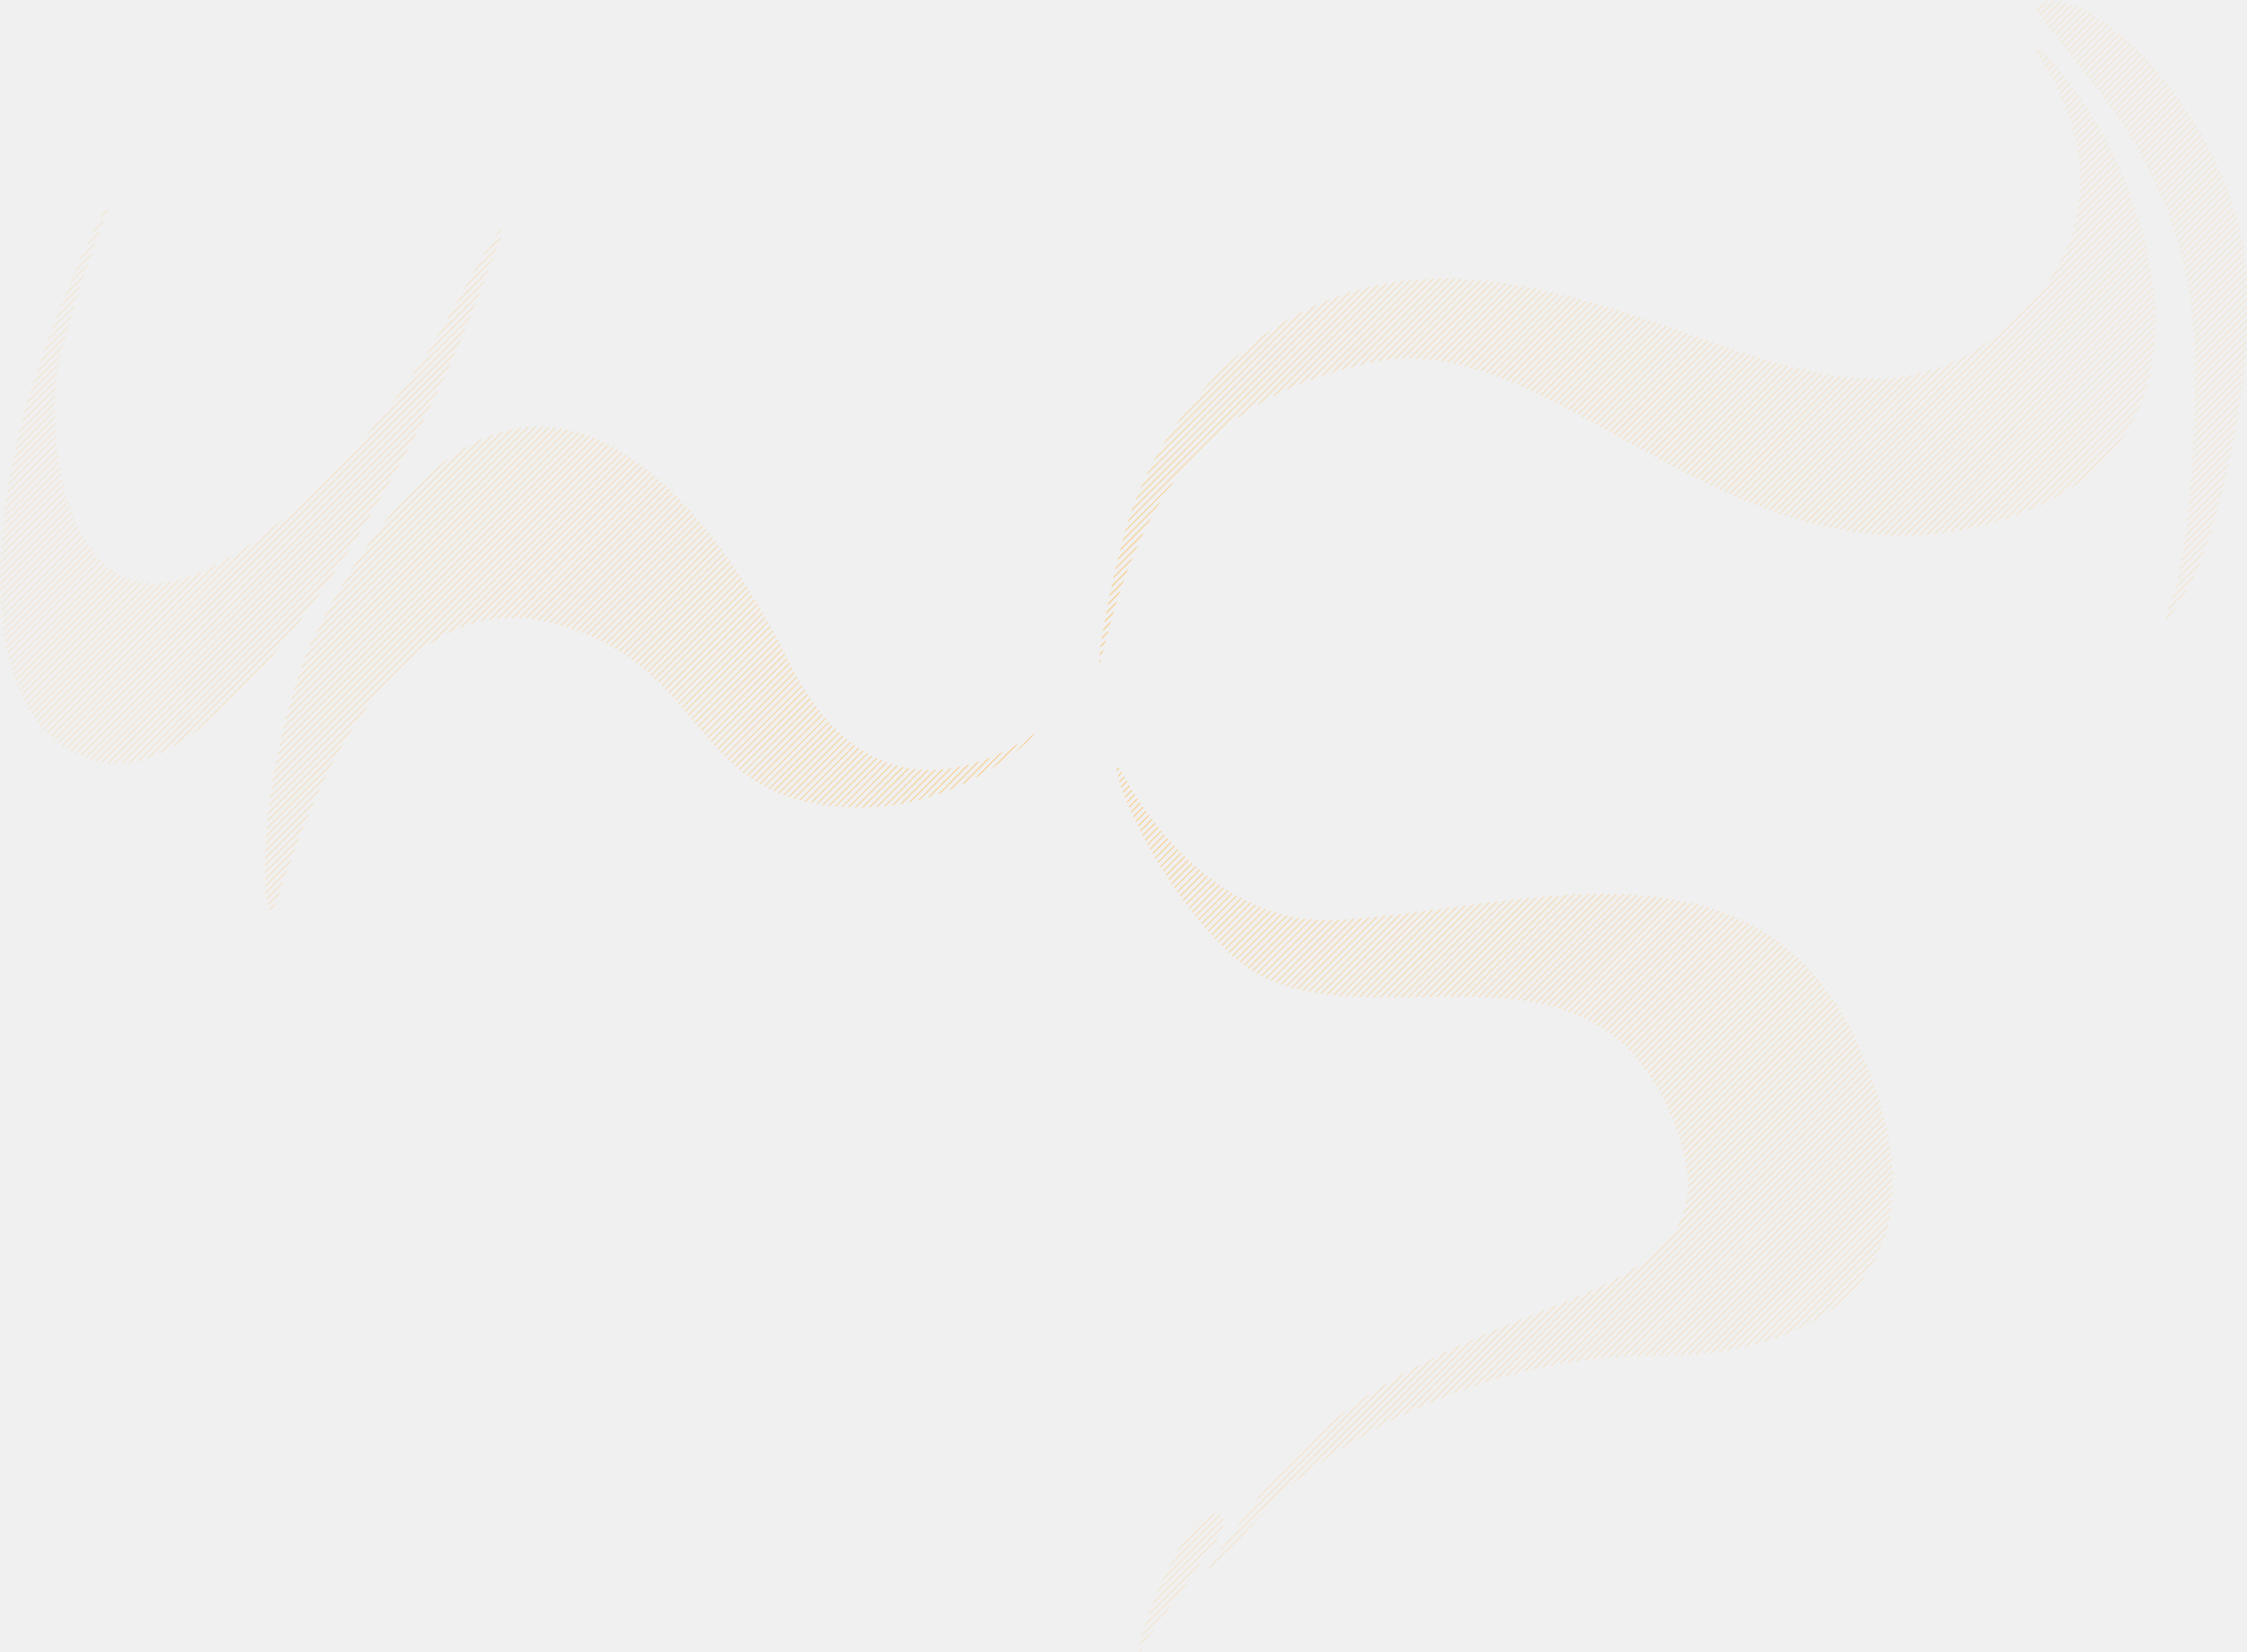
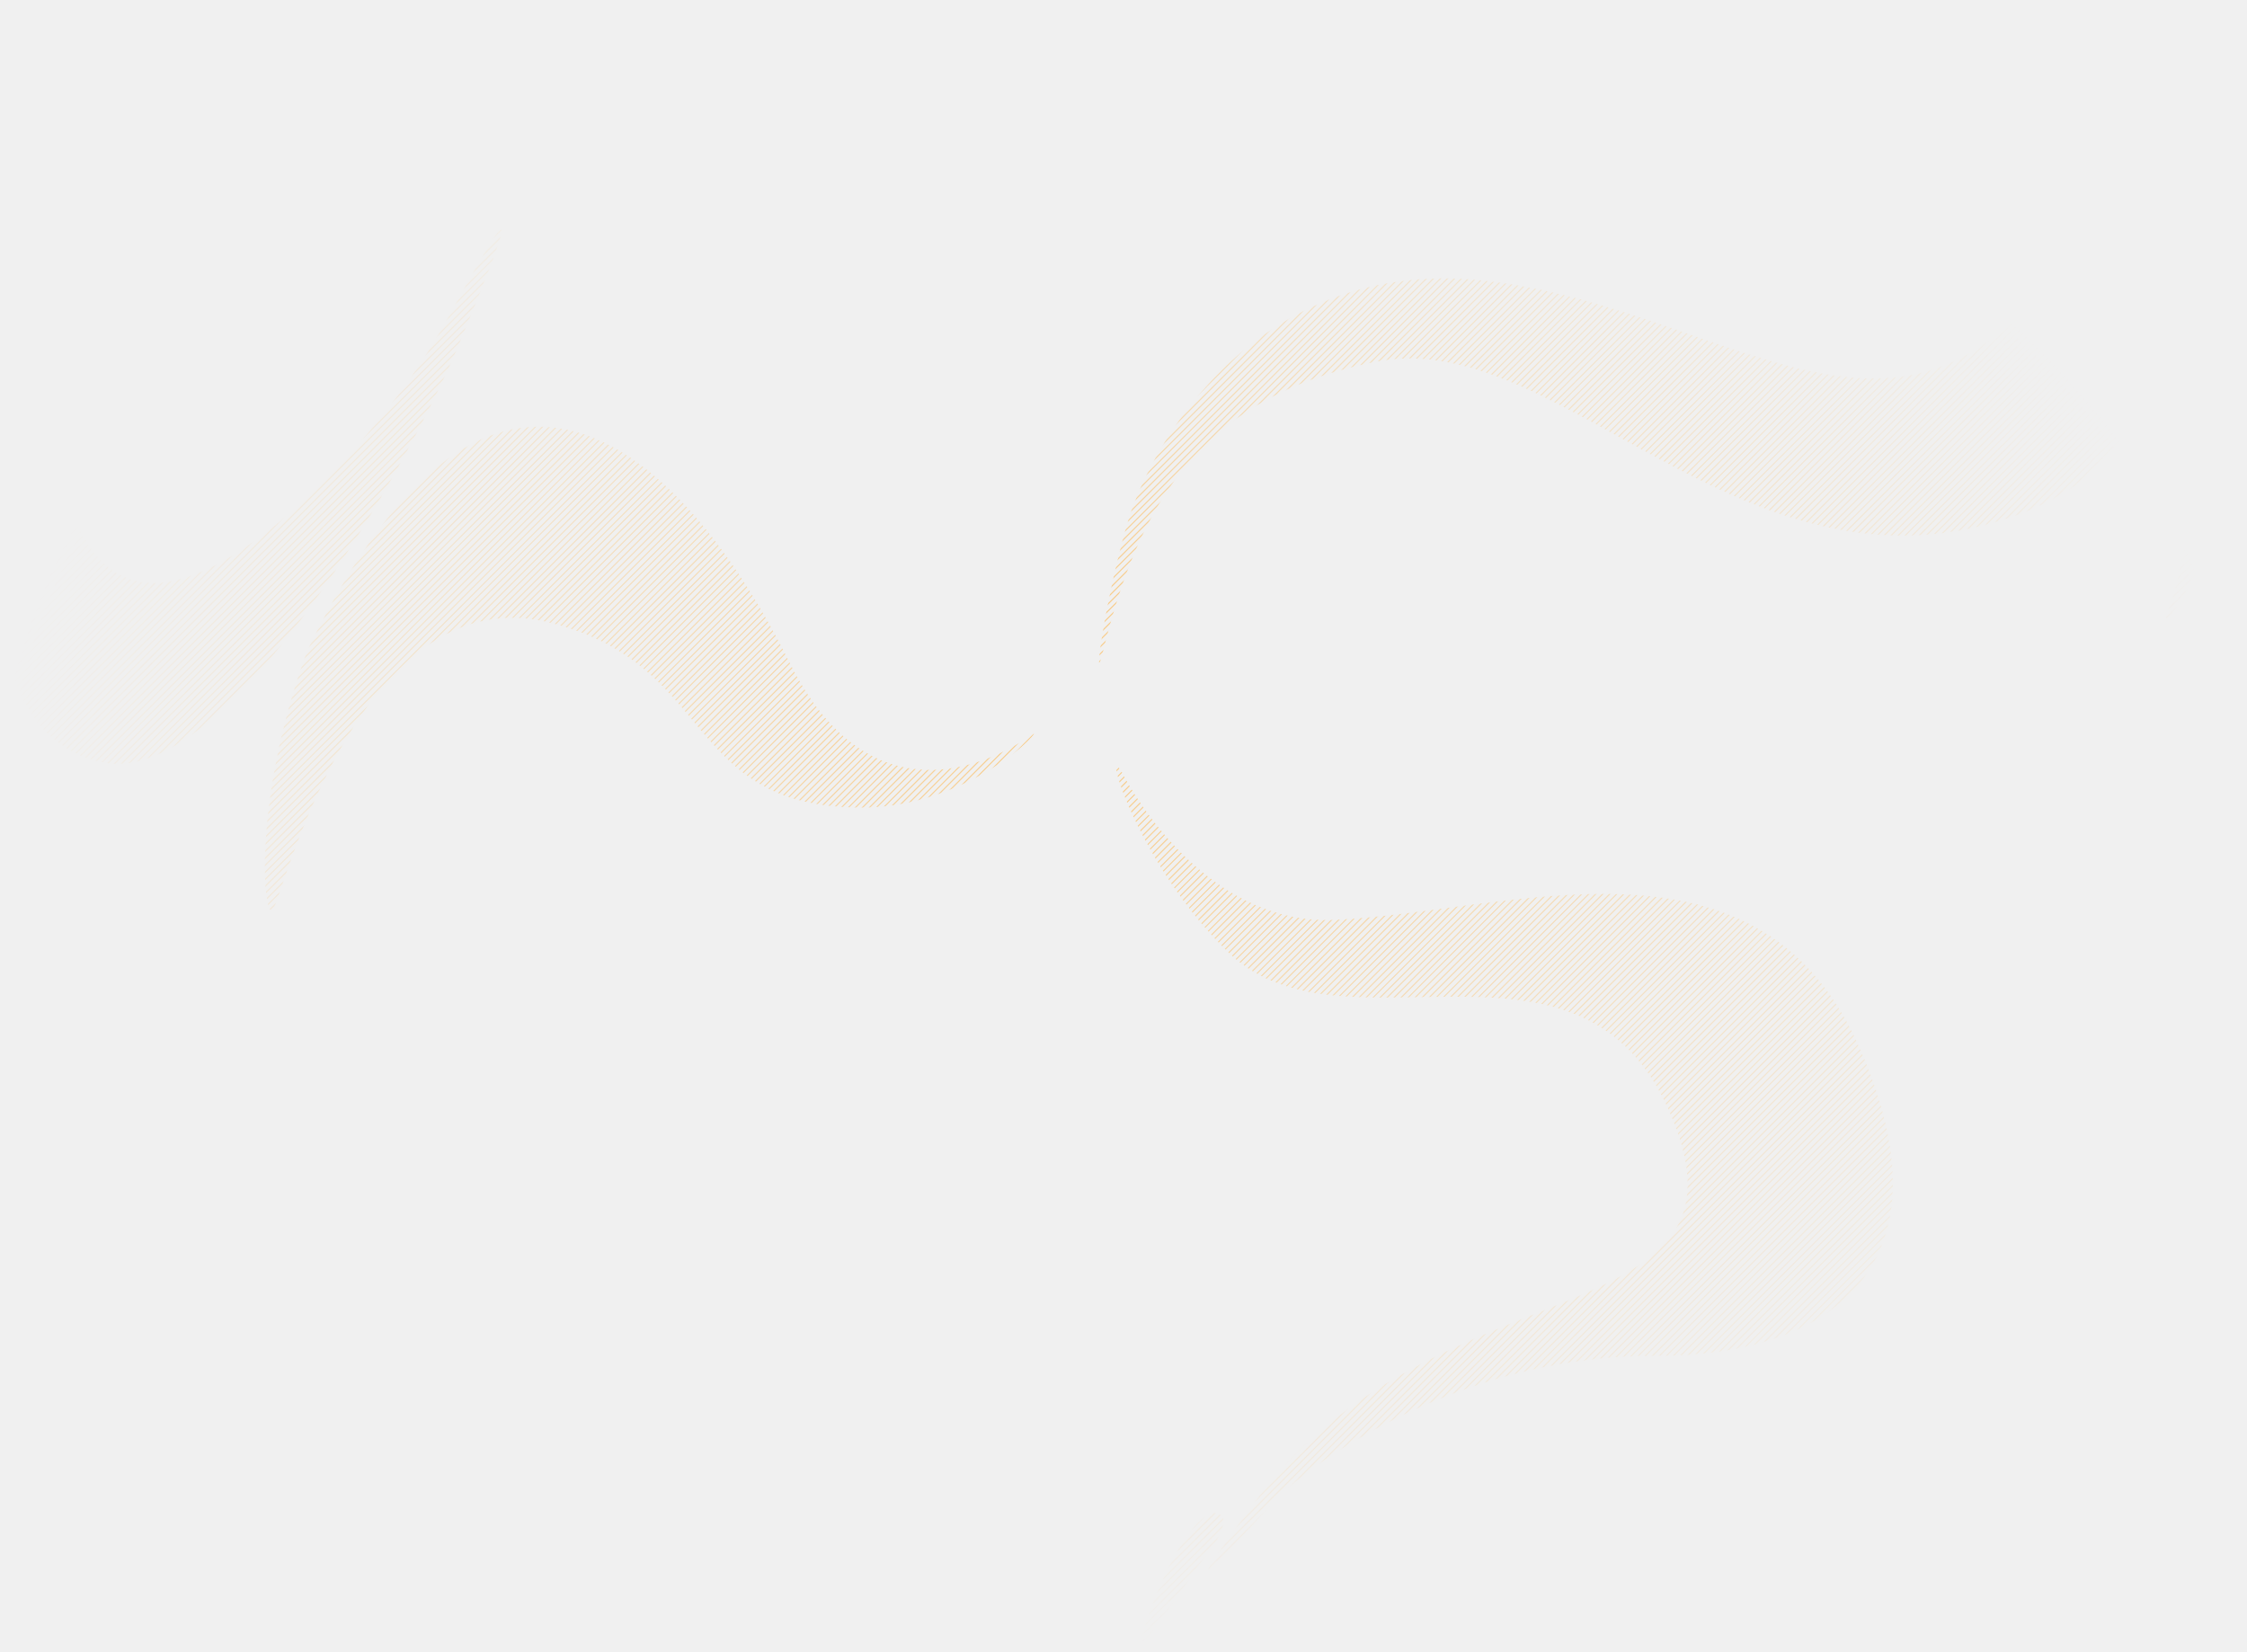
<svg xmlns="http://www.w3.org/2000/svg" width="100%" height="100%" version="1.1">
  <defs>
    <radialGradient id="gradient" cx="50%" cy="50%" r="50%" fx="50%" fy="40%">
      <stop offset="10%" stop-color="rgb(255, 169, 39)" stop-opacity="0.5">
        <animate attributeName="stop-opacity" dur="4s" values="0.6;0.6;1;0.5;0.5;1;0.5;0.6" keyTimes="0; 0.25; 0.26; 0.27; 0.29; 0.3; 0.31; 1" repeatCount="indefinite" />
      </stop>
      <stop offset="40%" stop-color="rgb(255, 169, 39)" stop-opacity="0.3">
        <animate attributeName="stop-opacity" dur="6s" values="0.3;0.3;0.7;0.3;0.3;0.7;0.3;0.3" keyTimes="0; 0.35; 0.36; 0.37; 0.39; 0.4; 0.41; 1" repeatCount="indefinite" />
      </stop>
-       <stop offset="100%" stop-color="rgb(255, 169, 39)" stop-opacity="0.15" />
+       <stop offset="100%" stop-color="rgb(255, 169, 39)" stop-opacity="0" />
    </radialGradient>
    <pattern id="stripe" patternTransform="rotate(45) scale(0.3)" width="10" height="100%" patternUnits="userSpaceOnUse" x="50%" y="50%">
      <rect x="0" y="0" width="2" height="200%" fill="white" />
    </pattern>
    <mask id="theMask">
      <rect width="2000" height="2000" fill="url(#stripe)" />
    </mask>
  </defs>
  <path fillRule="evenodd" transform="scale(1.4)" id="weather-shape" mask="url(#theMask)" fill="url(#gradient)" d="M1330.032,346.233 C1321.122,364.156 1305.188,387.675 1314.196,365.265 C1323.205,342.855 1329.990,282.113 1328.605,212.058 C1327.220,142.003 1297.634,87.983 1266.1,49.000 C1232.591,5.212 1226.403,3.353 1238.1,1.000 C1273.193,-5.387 1342.877,70.477 1357.395,144.116 C1371.913,217.755 1338.943,328.310 1330.032,346.233 ZM1262.1,63.000 C1295.503,109.066 1362.234,273.955 1205.1,317.000 C1049.766,360.045 940.840,197.541 833.1,219.000 C727.160,240.459 690.161,303.981 668.000,394.000 C660.818,423.173 669.625,358.912 684.1,312.000 C704.624,252.123 772.458,155.821 899.1,170.000 C1027.542,184.179 1123.554,273.711 1211.000,201.1 C1298.446,130.289 1242.644,45.741 1234.1,34.000 C1227.356,22.259 1239.990,30.388 1262.1,63.000 ZM521.1,489.000 C411.433,488.513 434.995,400.032 329.000,376.1 C214.675,352.158 170.058,548.281 165.000,551.1 C159.209,556.257 153.031,483.600 186.1,394.000 C303.433,151.094 420.960,286.128 478.000,401.000 C535.040,515.872 626.000,444.000 626.000,444.000 C627.449,446.232 582.075,489.265 521.1,489.000 ZM60.000,461.1 C-19.535,442.043 -5.081,309.733 20.000,232.000 C45.081,154.267 77.577,98.424 62.1,135.1 C48.423,173.576 44.056,186.522 37.000,214.000 C26.128,256.338 37.023,350.847 91.000,353.000 C144.977,355.153 231.516,265.218 271.000,193.000 C310.262,121.188 315.287,117.885 280.1,203.000 C255.766,265.640 139.535,481.957 60.000,461.1 ZM679.000,467.000 C679.000,467.000 724.882,560.734 808.1,557.000 C914.383,552.322 1066.509,493.918 1127.1,637.1 C1184.463,770.302 1103.429,821.506 1002.000,821.000 C891.797,820.451 803.396,878.697 775.1,905.1 C747.157,934.746 699.434,991.689 763.1,905.1 C869.382,766.144 1063.213,808.092 1014.1,681.1 C962.838,545.582 816.360,644.214 745.1,578.000 C689.503,524.832 667.173,448.276 679.000,467.000 ZM735.1,916.1 C745.707,916.469 740.726,930.020 726.1,947.1 C721.275,955.499 705.518,976.984 696.1,990.1 C688.482,1005.016 683.932,1008.971 698.000,971.1 C712.068,935.029 726.293,917.531 735.1,916.1 Z" />
</svg>
